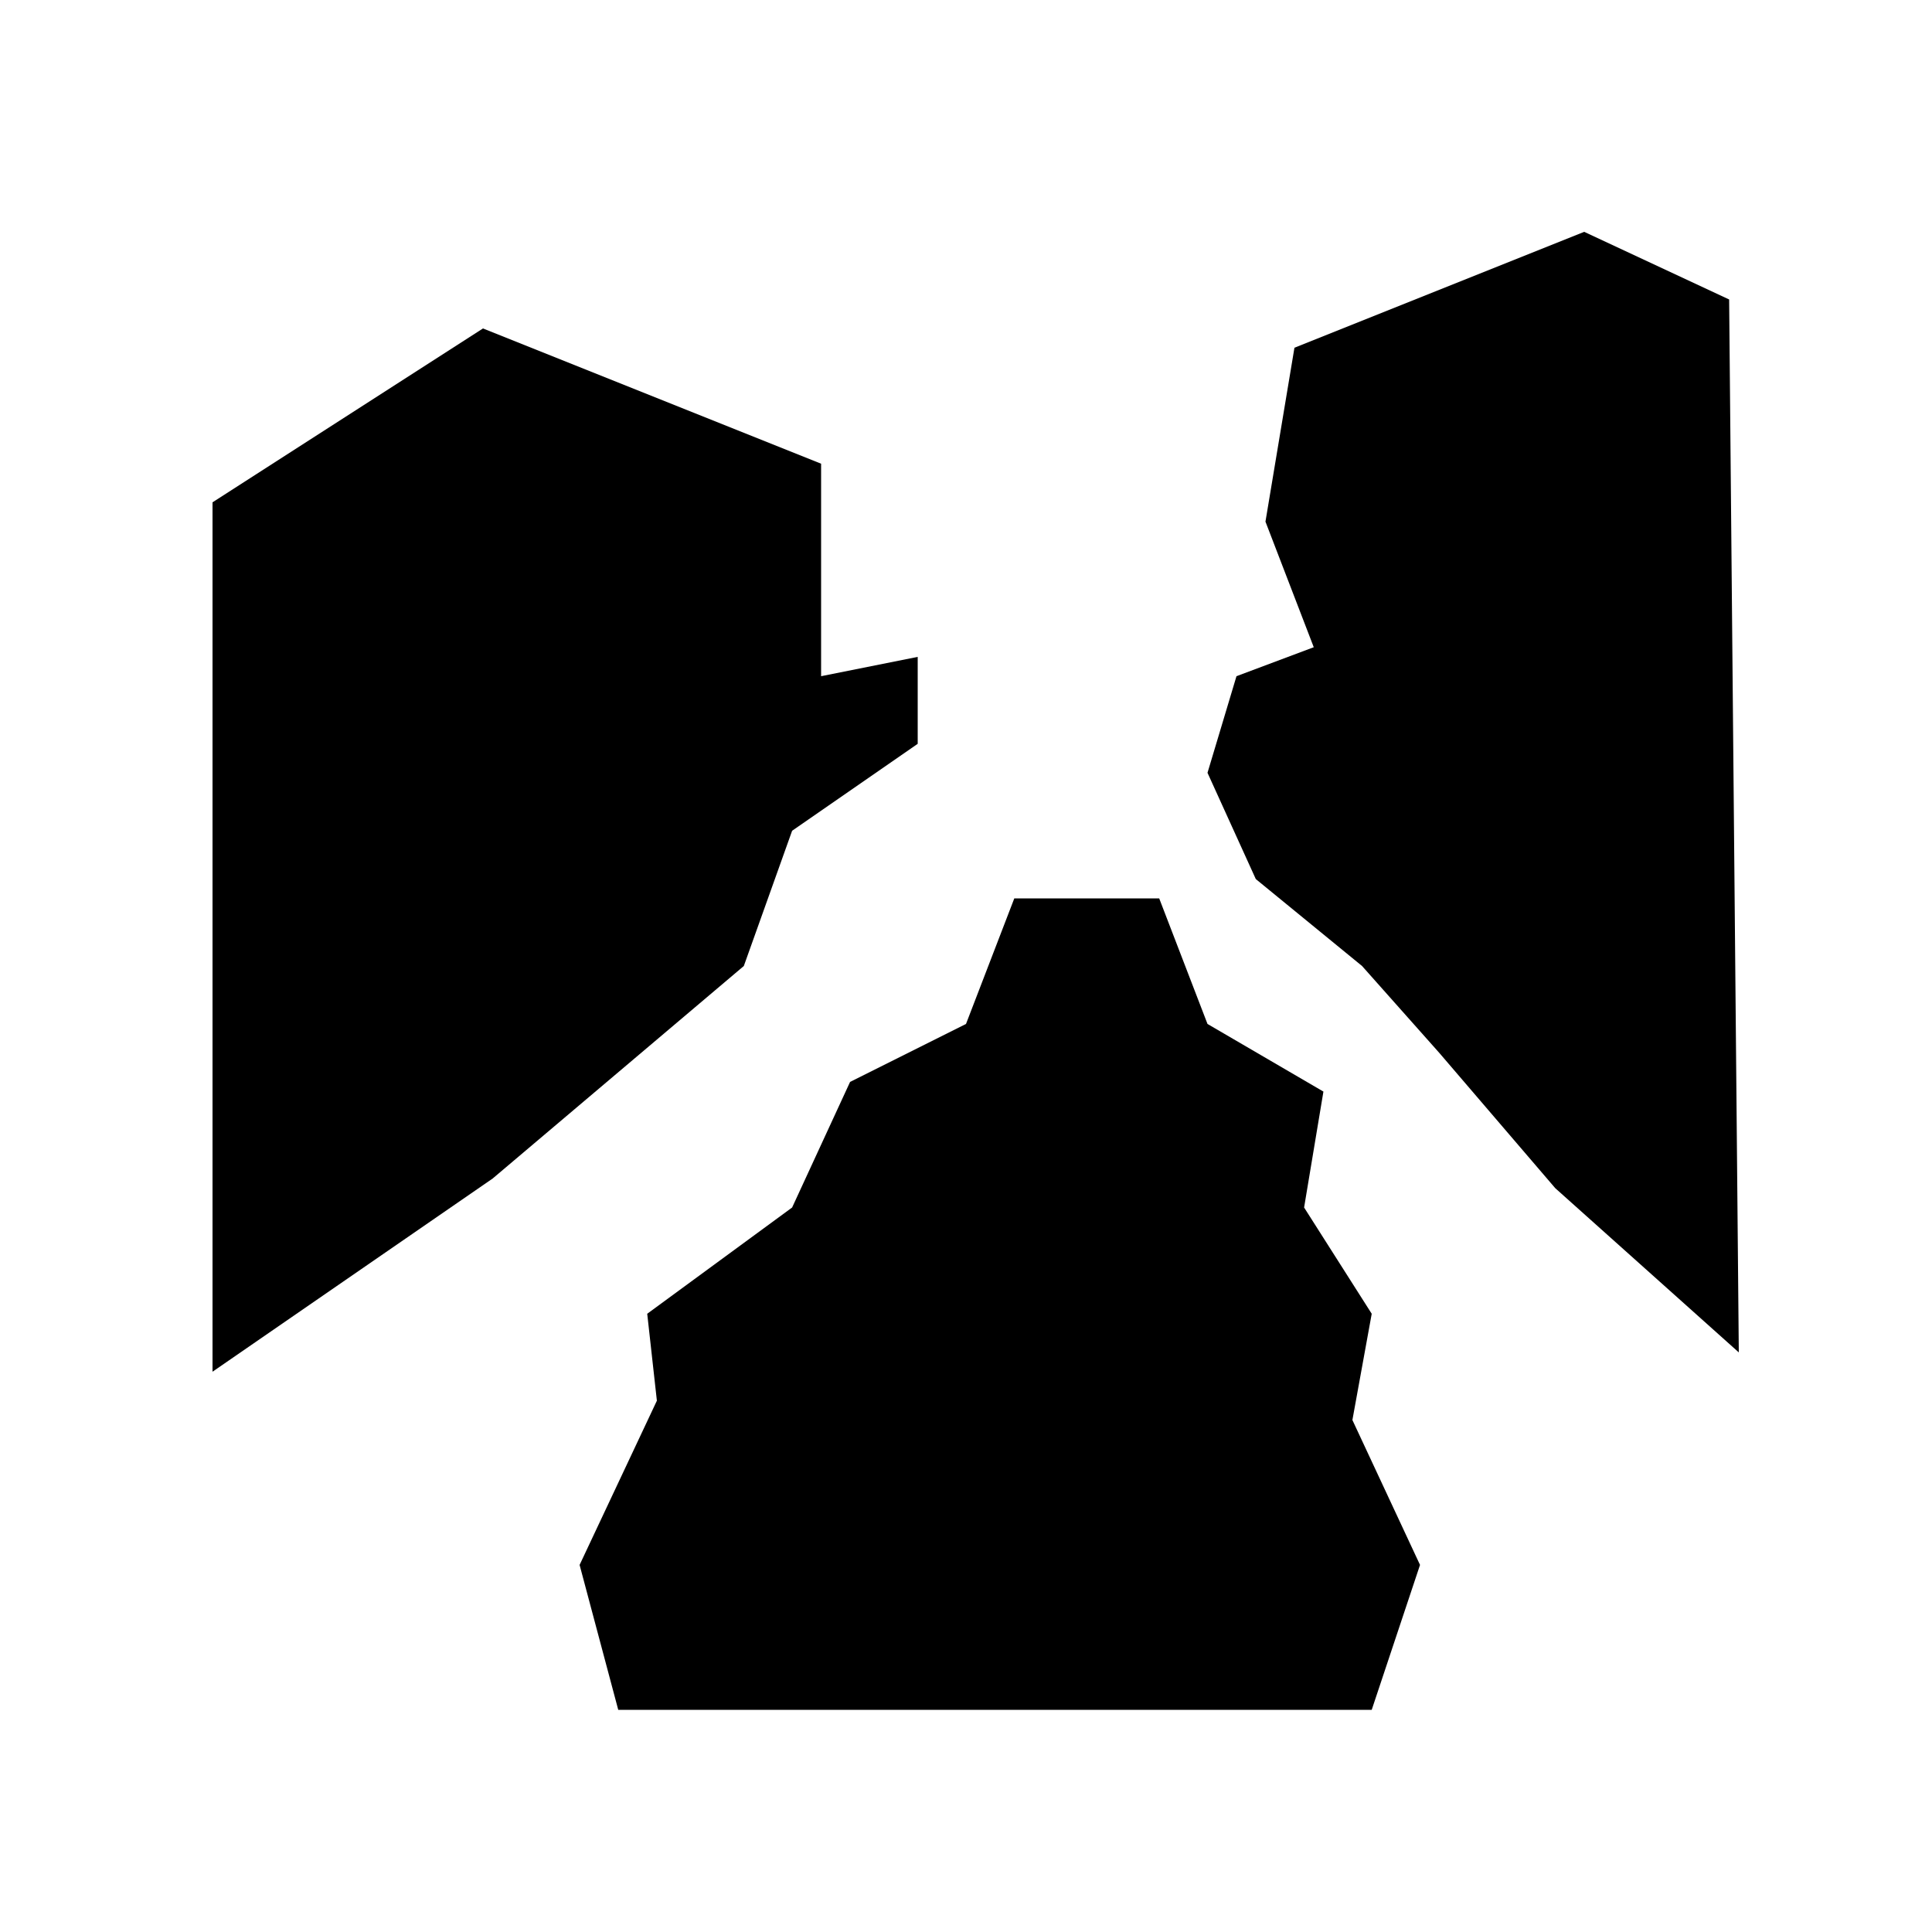
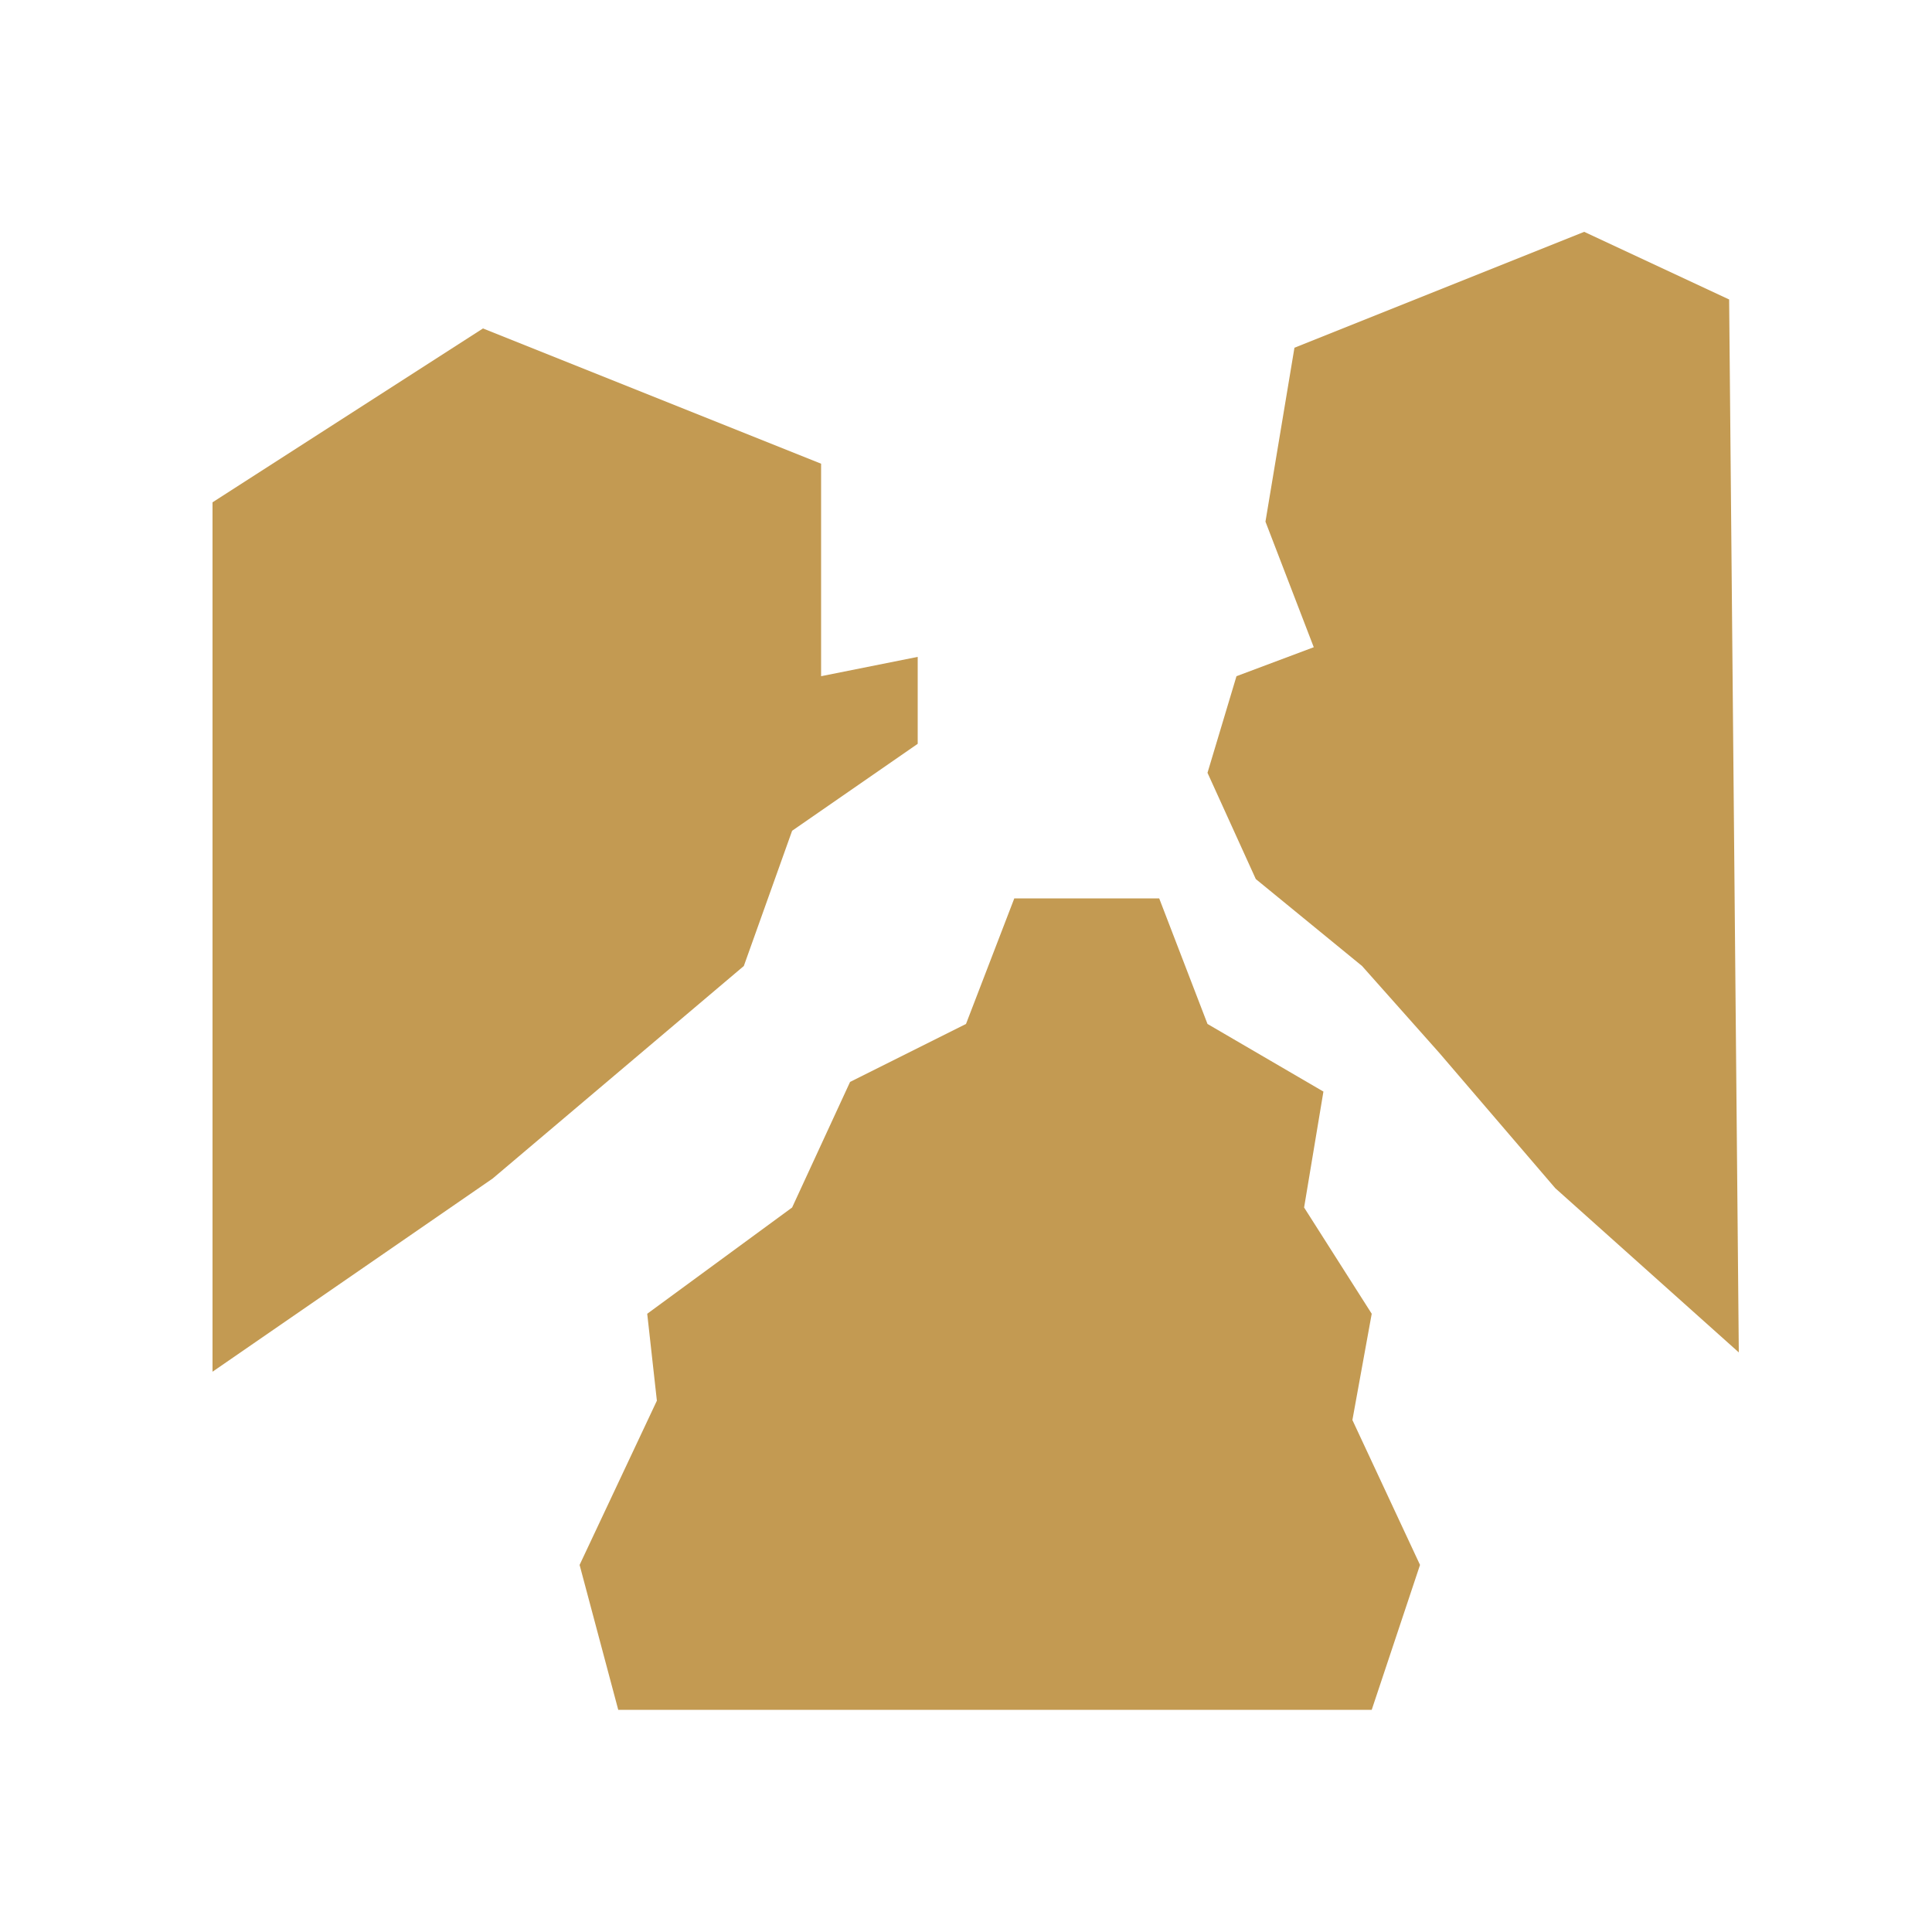
- <svg xmlns="http://www.w3.org/2000/svg" viewBox="0 0 1000 1000" fill="currentColor">
+ <svg xmlns="http://www.w3.org/2000/svg" viewBox="0 0 1000 1000" fill="#c39a52">
  <path d="M110 260 250 170 425 240 425 350 475 340 475 385 410 430 385 500 320 555 255 610 110 710Z" />
  <path d="M670 180 820 120 895 155 900 700 805 615 745 545 705 500 650 455 625 400 640 350 680 335 655 270Z" />
  <path d="M320 885 300 810 340 725 335 680 410 625 440 560 500 530 525 465 600 465 625 530 685 565 675 625 710 680 700 735 735 810 710 885Z" />
</svg>
